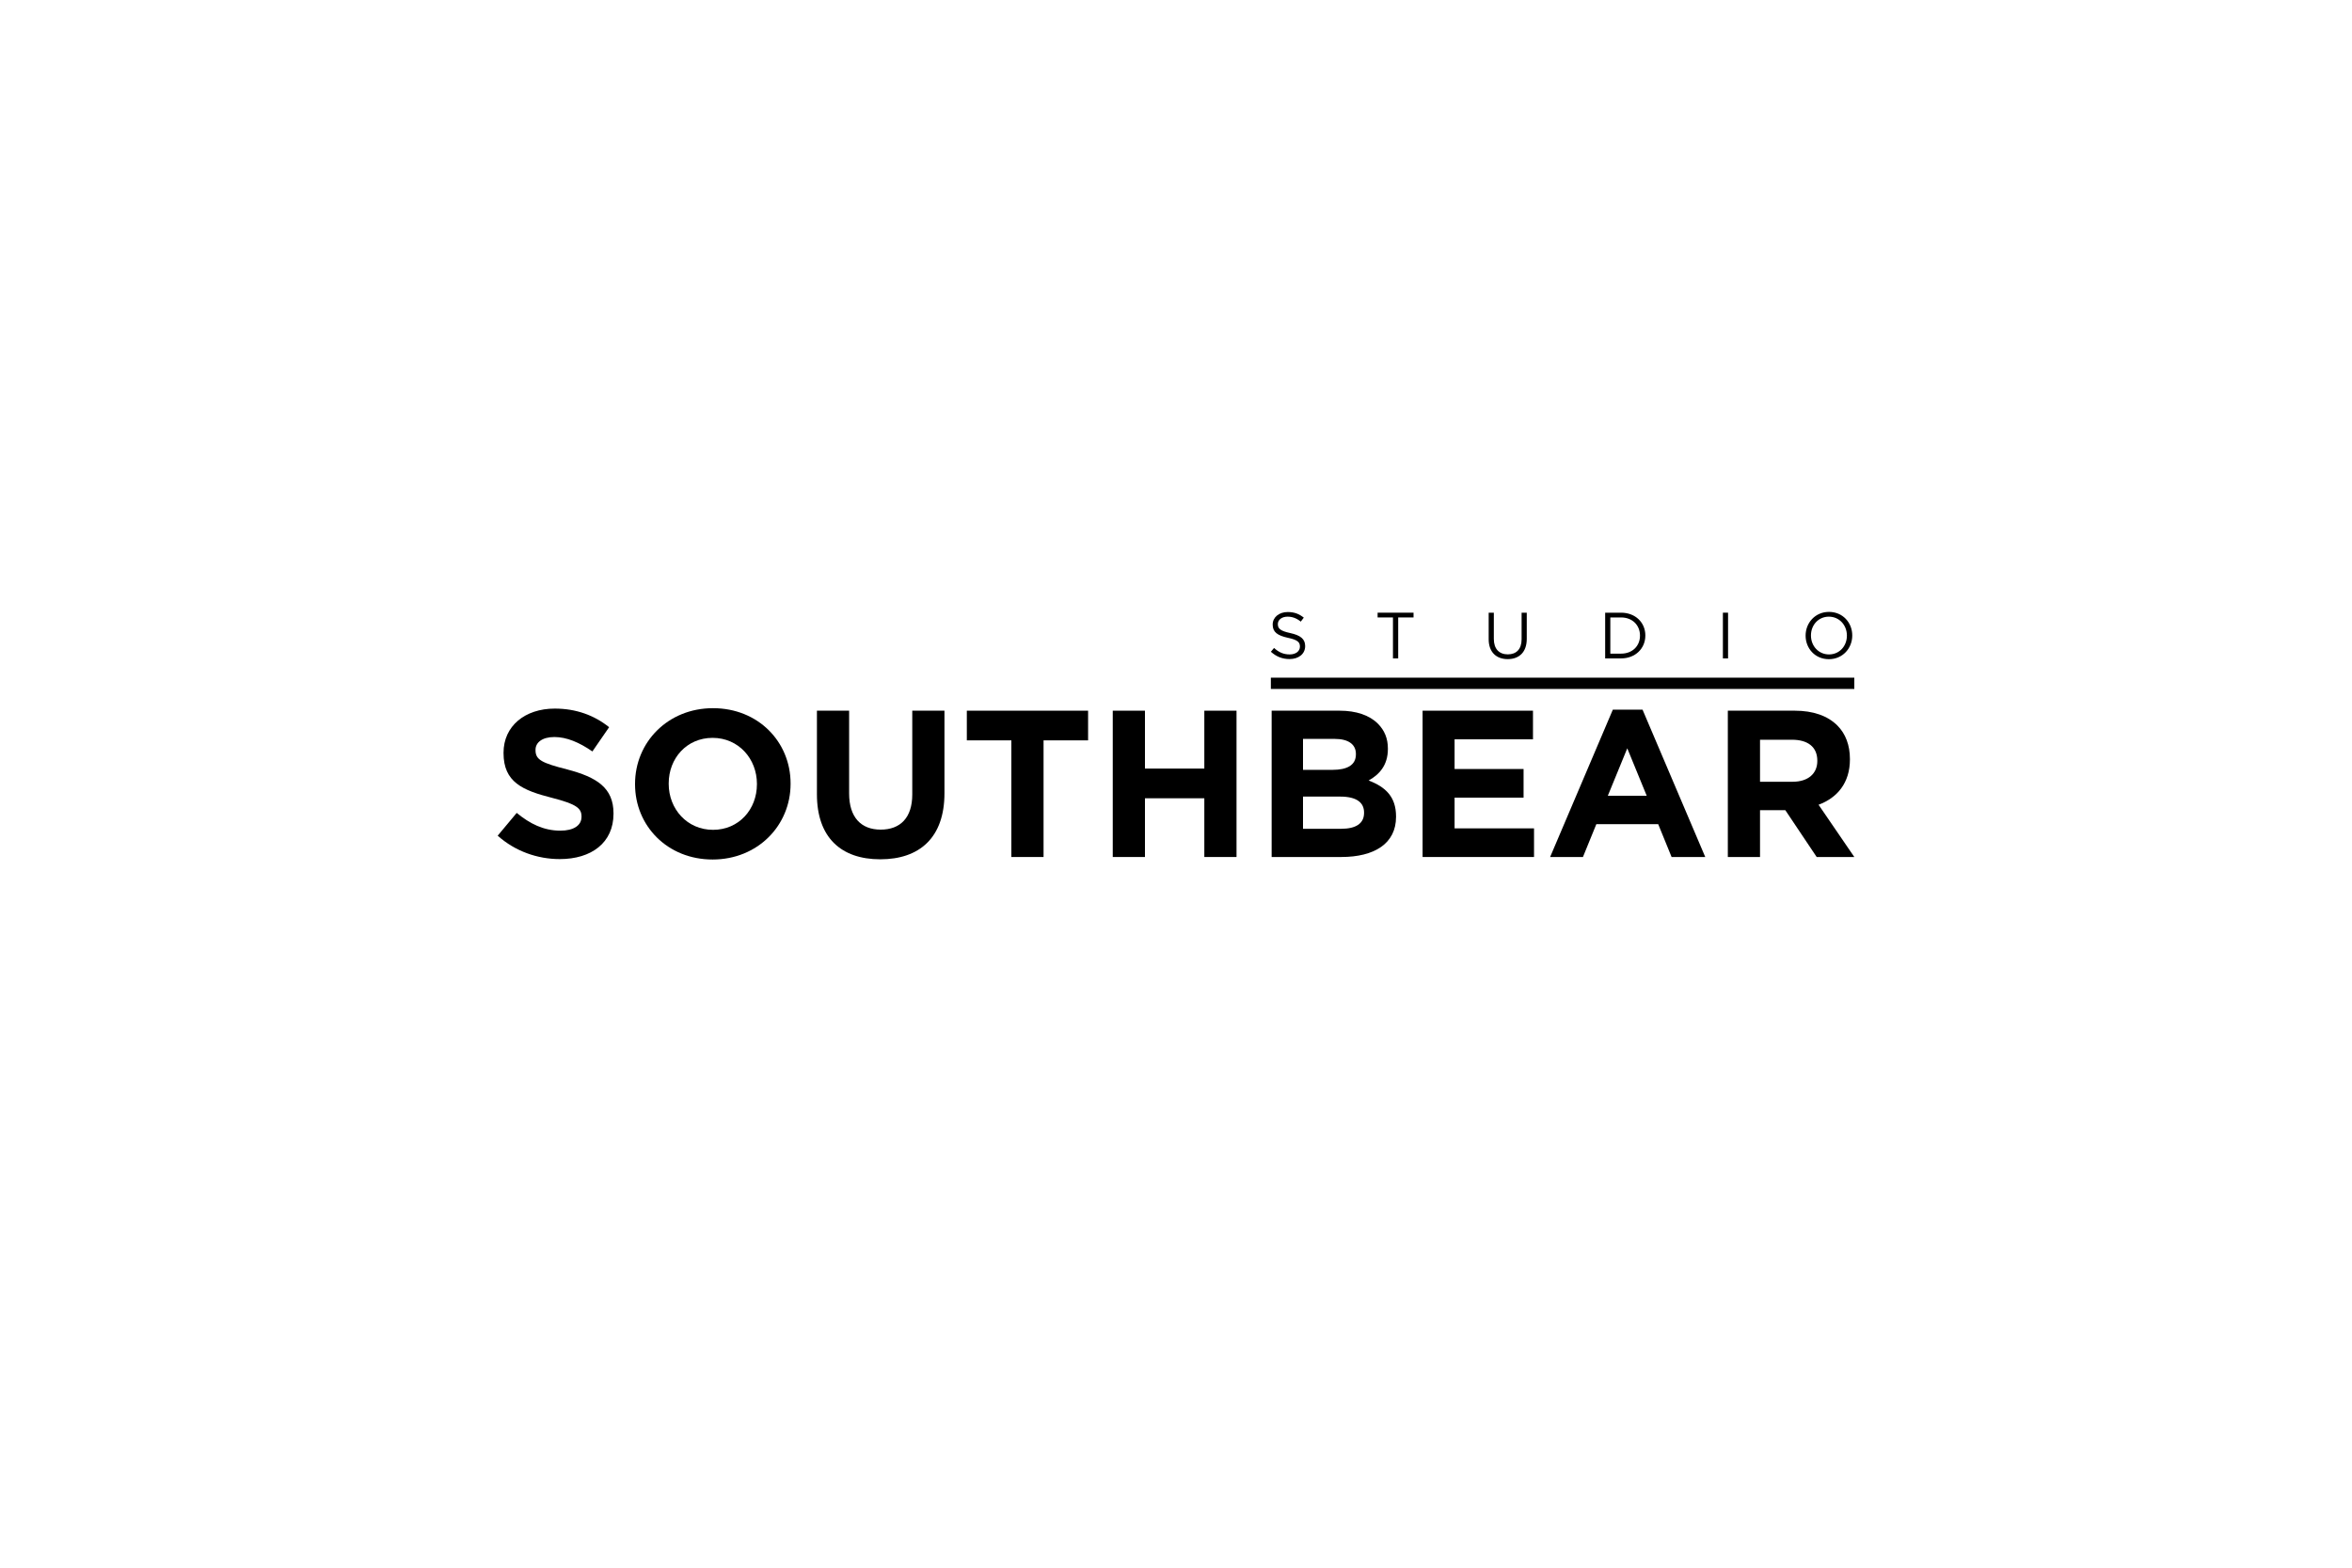
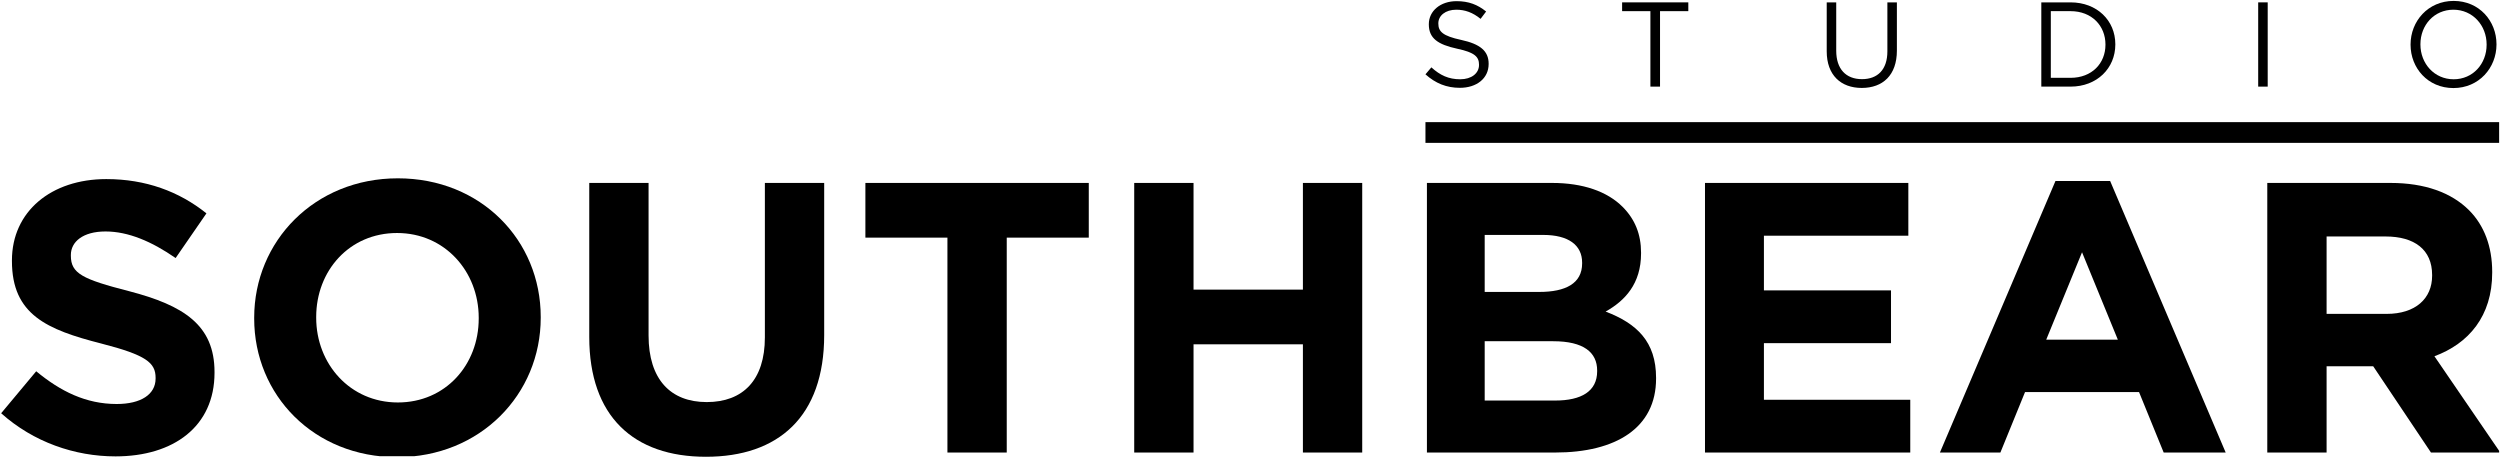
- <svg xmlns="http://www.w3.org/2000/svg" width="100%" height="100%" viewBox="0 0 3000 2000" version="1.1" xml:space="preserve" style="fill-rule:evenodd;clip-rule:evenodd;stroke-linejoin:round;stroke-miterlimit:2;">
-   <g transform="matrix(1,0,0,1,197.1424,399.8081)">
-     <g>
-       <g transform="matrix(266.6667,0,0,266.6667,428.0576,693.5252)">
-         <path d="M0.333,0.01c0.151,0 0.257,-0.078 0.257,-0.217l0,-0.002c0,-0.122 -0.08,-0.173 -0.222,-0.21c-0.121,-0.031 -0.151,-0.046 -0.151,-0.092l0,-0.002c0,-0.034 0.031,-0.061 0.09,-0.061c0.059,0 0.12,0.026 0.182,0.069l0.08,-0.116c-0.071,-0.057 -0.158,-0.089 -0.26,-0.089c-0.143,0 -0.245,0.084 -0.245,0.211l0,0.002c0,0.139 0.091,0.178 0.232,0.214c0.117,0.03 0.141,0.05 0.141,0.089l0,0.002c0,0.041 -0.038,0.066 -0.101,0.066c-0.08,0 -0.146,-0.033 -0.209,-0.085l-0.091,0.109c0.084,0.075 0.191,0.112 0.297,0.112Z" style="fill-rule:nonzero;" />
-       </g>
-       <g transform="matrix(266.6667,0,0,266.6667,598.7242,693.5252)">
-         <path d="M0.424,0.012c0.216,0 0.373,-0.163 0.373,-0.362l0,-0.002c0,-0.199 -0.155,-0.36 -0.371,-0.36c-0.216,0 -0.373,0.163 -0.373,0.362l0,0.002c0,0.199 0.155,0.36 0.371,0.36Zm0.002,-0.142c-0.124,0 -0.212,-0.1 -0.212,-0.22l0,-0.002c0,-0.12 0.086,-0.218 0.21,-0.218c0.124,0 0.212,0.1 0.212,0.22l0,0.002c0,0.12 -0.086,0.218 -0.21,0.218Z" style="fill-rule:nonzero;" />
-       </g>
-       <g transform="matrix(266.6667,0,0,266.6667,825.3909,693.5252)">
-         <path d="M0.376,0.011c0.188,0 0.307,-0.104 0.307,-0.316l0,-0.395l-0.154,0l0,0.401c0,0.111 -0.057,0.168 -0.151,0.168c-0.094,0 -0.151,-0.059 -0.151,-0.173l0,-0.396l-0.154,0l0,0.4c0,0.206 0.115,0.311 0.303,0.311Z" style="fill-rule:nonzero;" />
-       </g>
-       <g transform="matrix(266.6667,0,0,266.6667,1026.991,693.5252)">
-         <path d="M0.247,-0l0.154,-0l0,-0.558l0.213,0l0,-0.142l-0.58,0l-0,0.142l0.213,0l0,0.558Z" style="fill-rule:nonzero;" />
-       </g>
-       <g transform="matrix(266.6667,0,0,266.6667,1199.791,693.5252)">
-         <path d="M0.084,-0l0.154,-0l-0,-0.281l0.284,0l0,0.281l0.154,-0l0,-0.7l-0.154,0l0,0.277l-0.284,0l0,-0.277l-0.154,0l0,0.7Z" style="fill-rule:nonzero;" />
-       </g>
-       <g transform="matrix(266.6667,0,0,266.6667,1402.458,693.5252)">
-         <path d="M0.084,-0l0.333,-0c0.158,-0 0.262,-0.064 0.262,-0.192l0,-0.002c0,-0.094 -0.05,-0.141 -0.131,-0.172c0.05,-0.028 0.092,-0.072 0.092,-0.151l0,-0.002c0,-0.048 -0.016,-0.087 -0.048,-0.119c-0.04,-0.04 -0.103,-0.062 -0.183,-0.062l-0.325,0l-0,0.7Zm0.15,-0.417l-0,-0.148l0.152,0c0.065,0 0.101,0.026 0.101,0.072l0,0.002c0,0.052 -0.043,0.074 -0.111,0.074l-0.142,0Zm0,0.282l0,-0.154l0.178,0c0.079,0 0.114,0.029 0.114,0.076l0,0.002c0,0.052 -0.041,0.076 -0.109,0.076l-0.183,0Z" style="fill-rule:nonzero;" />
-       </g>
-       <g transform="matrix(266.6667,0,0,266.6667,1594.991,693.5252)">
-         <path d="M0.084,-0l0.533,-0l0,-0.137l-0.38,0l0,-0.147l0.33,0l0,-0.137l-0.33,0l0,-0.142l0.375,0l0,-0.137l-0.528,0l0,0.7Z" style="fill-rule:nonzero;" />
-       </g>
-       <g transform="matrix(266.6667,0,0,266.6667,1773.658,693.5252)">
-         <path d="M0.024,-0l0.157,-0l0.064,-0.157l0.296,0l0.064,0.157l0.161,-0l-0.3,-0.705l-0.142,0l-0.3,0.705Zm0.276,-0.293l0.093,-0.227l0.093,0.227l-0.186,0Z" style="fill-rule:nonzero;" />
-       </g>
-       <g transform="matrix(266.6667,0,0,266.6667,1984.324,693.5252)">
-         <path d="M0.084,-0l0.154,-0l-0,-0.224l0.121,0l0.15,0.224l0.18,-0l-0.171,-0.25c0.089,-0.033 0.15,-0.104 0.15,-0.217l0,-0.002c0,-0.066 -0.021,-0.121 -0.06,-0.16c-0.046,-0.046 -0.115,-0.071 -0.204,-0.071l-0.32,0l-0,0.7Zm0.154,-0.36l-0,-0.201l0.153,0c0.075,0 0.121,0.034 0.121,0.1l0,0.002c0,0.059 -0.043,0.099 -0.118,0.099l-0.156,0Z" style="fill-rule:nonzero;" />
+ <svg xmlns="http://www.w3.org/2000/svg" xmlns:ns1="https://www.affinity.studio/" width="100%" height="100%" viewBox="0 0 1731 316" version="1.1" xml:space="preserve" style="fill-rule:evenodd;clip-rule:evenodd;stroke-linejoin:round;stroke-miterlimit:2;">
+   <rect id="Mesa-de-trabajo1" ns1:id="Mesa de trabajo1" x="0" y="0" width="1730.4" height="315.894" style="fill:none;" />
+   <clipPath id="_clip1">
+     <rect x="0" y="0" width="1730.4" height="315.894" />
+   </clipPath>
+   <g clip-path="url(#_clip1)">
+     <g transform="matrix(1,0,0,1,-436.8576,-380.1919)">
+       <g>
+         <g transform="matrix(266.6667,0,0,266.6667,428.0576,693.5252)">
+           <path d="M0.333,0.01c0.151,0 0.257,-0.078 0.257,-0.217l0,-0.002c0,-0.122 -0.08,-0.173 -0.222,-0.21c-0.121,-0.031 -0.151,-0.046 -0.151,-0.092l0,-0.002c0,-0.034 0.031,-0.061 0.09,-0.061c0.059,0 0.12,0.026 0.182,0.069l0.08,-0.116c-0.071,-0.057 -0.158,-0.089 -0.26,-0.089c-0.143,0 -0.245,0.084 -0.245,0.211l0,0.002c0,0.139 0.091,0.178 0.232,0.214c0.117,0.03 0.141,0.05 0.141,0.089l0,0.002c0,0.041 -0.038,0.066 -0.101,0.066c-0.08,0 -0.146,-0.033 -0.209,-0.085l-0.091,0.109c0.084,0.075 0.191,0.112 0.297,0.112Z" style="fill-rule:nonzero;" />
+         </g>
+         <g transform="matrix(266.6667,0,0,266.6667,598.7242,693.5252)">
+           <path d="M0.424,0.012c0.216,0 0.373,-0.163 0.373,-0.362l0,-0.002c0,-0.199 -0.155,-0.36 -0.371,-0.36c-0.216,0 -0.373,0.163 -0.373,0.362l0,0.002c0,0.199 0.155,0.36 0.371,0.36Zm0.002,-0.142c-0.124,0 -0.212,-0.1 -0.212,-0.22l0,-0.002c0,-0.12 0.086,-0.218 0.21,-0.218c0.124,0 0.212,0.1 0.212,0.22l0,0.002c0,0.12 -0.086,0.218 -0.21,0.218Z" style="fill-rule:nonzero;" />
+         </g>
+         <g transform="matrix(266.6667,0,0,266.6667,825.3909,693.5252)">
+           <path d="M0.376,0.011c0.188,0 0.307,-0.104 0.307,-0.316l0,-0.395l-0.154,0l0,0.401c0,0.111 -0.057,0.168 -0.151,0.168c-0.094,0 -0.151,-0.059 -0.151,-0.173l0,-0.396l-0.154,0l0,0.4c0,0.206 0.115,0.311 0.303,0.311Z" style="fill-rule:nonzero;" />
+         </g>
+         <g transform="matrix(266.6667,0,0,266.6667,1026.991,693.5252)">
+           <path d="M0.247,-0l0.154,-0l0,-0.558l0.213,0l0,-0.142l-0.58,0l-0,0.142l0.213,0l0,0.558Z" style="fill-rule:nonzero;" />
+         </g>
+         <g transform="matrix(266.6667,0,0,266.6667,1199.791,693.5252)">
+           <path d="M0.084,-0l0.154,-0l-0,-0.281l0.284,0l0,0.281l0.154,-0l0,-0.7l-0.154,0l0,0.277l-0.284,0l0,-0.277l-0.154,0l0,0.7Z" style="fill-rule:nonzero;" />
+         </g>
+         <g transform="matrix(266.6667,0,0,266.6667,1402.458,693.5252)">
+           <path d="M0.084,-0l0.333,-0c0.158,-0 0.262,-0.064 0.262,-0.192l0,-0.002c0,-0.094 -0.05,-0.141 -0.131,-0.172c0.05,-0.028 0.092,-0.072 0.092,-0.151l0,-0.002c0,-0.048 -0.016,-0.087 -0.048,-0.119c-0.04,-0.04 -0.103,-0.062 -0.183,-0.062l-0.325,0l-0,0.7Zm0.15,-0.417l-0,-0.148l0.152,0c0.065,0 0.101,0.026 0.101,0.072l0,0.002c0,0.052 -0.043,0.074 -0.111,0.074l-0.142,0Zm0,0.282l0,-0.154l0.178,0c0.079,0 0.114,0.029 0.114,0.076l0,0.002c0,0.052 -0.041,0.076 -0.109,0.076l-0.183,0Z" style="fill-rule:nonzero;" />
+         </g>
+         <g transform="matrix(266.6667,0,0,266.6667,1594.991,693.5252)">
+           <path d="M0.084,-0l0.533,-0l0,-0.137l-0.38,0l0,-0.147l0.33,0l0,-0.137l-0.33,0l0,-0.142l0.375,0l0,-0.137l-0.528,0l0,0.7Z" style="fill-rule:nonzero;" />
+         </g>
+         <g transform="matrix(266.6667,0,0,266.6667,1773.658,693.5252)">
+           <path d="M0.024,-0l0.157,-0l0.064,-0.157l0.296,0l0.064,0.157l0.161,-0l-0.3,-0.705l-0.142,0l-0.3,0.705Zm0.276,-0.293l0.093,-0.227l0.093,0.227l-0.186,0Z" style="fill-rule:nonzero;" />
+         </g>
+         <g transform="matrix(266.6667,0,0,266.6667,1984.324,693.5252)">
+           <path d="M0.084,-0l0.154,-0l-0,-0.224l0.121,0l0.15,0.224l0.18,-0l-0.171,-0.25c0.089,-0.033 0.15,-0.104 0.15,-0.217l0,-0.002c0,-0.066 -0.021,-0.121 -0.06,-0.16c-0.046,-0.046 -0.115,-0.071 -0.204,-0.071l-0.32,0l-0,0.7Zm0.154,-0.36l-0,-0.201l0.153,0c0.075,0 0.121,0.034 0.121,0.1l0,0.002c0,0.059 -0.043,0.099 -0.118,0.099l-0.156,0Z" style="fill-rule:nonzero;" />
+         </g>
      </g>
    </g>
-   </g>
-   <g transform="matrix(1,0,0,1,116.5706,-160.0276)">
-     <g>
-       <g transform="matrix(83.33333,0,0,83.33333,1500,1000)">
-         <path d="M0.339,0.01c0.139,0 0.239,-0.078 0.239,-0.198l0,-0.002c0,-0.107 -0.072,-0.164 -0.228,-0.198c-0.154,-0.033 -0.19,-0.07 -0.19,-0.136l0,-0.002c0,-0.063 0.058,-0.113 0.149,-0.113c0.072,0 0.137,0.023 0.202,0.076l0.046,-0.061c-0.071,-0.057 -0.144,-0.086 -0.246,-0.086c-0.133,0 -0.23,0.081 -0.23,0.191l-0,0.002c0,0.115 0.074,0.167 0.235,0.202c0.147,0.031 0.182,0.068 0.182,0.133l0,0.002c0,0.069 -0.062,0.119 -0.156,0.119c-0.097,0 -0.167,-0.033 -0.24,-0.099l-0.049,0.058c0.084,0.075 0.175,0.112 0.286,0.112Z" style="fill-rule:nonzero;" />
-       </g>
-       <g transform="matrix(83.33333,0,0,83.33333,1636.5,1000)">
-         <path d="M0.284,-0l0.08,-0l0,-0.627l0.235,0l0,-0.073l-0.55,0l-0,0.073l0.235,0l0,0.627Z" style="fill-rule:nonzero;" />
-       </g>
-       <g transform="matrix(83.33333,0,0,83.33333,1774.917,1000)">
-         <path d="M0.379,0.011c0.175,0 0.292,-0.106 0.292,-0.31l0,-0.401l-0.079,0l0,0.407c0,0.153 -0.082,0.231 -0.211,0.231c-0.134,0 -0.214,-0.085 -0.214,-0.236l0,-0.402l-0.079,0l0,0.407c0,0.198 0.118,0.304 0.291,0.304Z" style="fill-rule:nonzero;" />
-       </g>
-       <g transform="matrix(83.33333,0,0,83.33333,1922.583,1000)">
-         <path d="M0.099,-0l0.243,-0c0.22,-0 0.372,-0.153 0.372,-0.35l0,-0.002c0,-0.197 -0.152,-0.348 -0.372,-0.348l-0.243,0l0,0.7Zm0.079,-0.073l0,-0.554l0.164,0c0.177,0 0.29,0.122 0.29,0.277l0,0.002c0,0.155 -0.113,0.275 -0.29,0.275l-0.164,0Z" style="fill-rule:nonzero;" />
-       </g>
-       <g transform="matrix(83.33333,0,0,83.33333,2072.167,1000)">
-         <rect x="0.106" y="-0.7" width="0.079" height="0.7" style="fill-rule:nonzero;" />
-       </g>
-       <g transform="matrix(83.33333,0,0,83.33333,2180.833,1000)">
-         <path d="M0.424,0.012c0.213,0 0.358,-0.169 0.358,-0.362l0,-0.002c0,-0.193 -0.143,-0.36 -0.356,-0.36c-0.213,0 -0.358,0.169 -0.358,0.362l0,0.002c0,0.193 0.143,0.36 0.356,0.36Zm0.002,-0.073c-0.16,0 -0.276,-0.13 -0.276,-0.289l0,-0.002c0,-0.159 0.114,-0.287 0.274,-0.287c0.16,0 0.276,0.13 0.276,0.289l0,0.002c0,0.159 -0.114,0.287 -0.274,0.287Z" style="fill-rule:nonzero;" />
+     <g transform="matrix(1,0,0,1,-517.4294,-940.0276)">
+       <g>
+         <g transform="matrix(83.33333,0,0,83.33333,1500,1000)">
+           <path d="M0.339,0.01c0.139,0 0.239,-0.078 0.239,-0.198l0,-0.002c0,-0.107 -0.072,-0.164 -0.228,-0.198c-0.154,-0.033 -0.19,-0.07 -0.19,-0.136l0,-0.002c0,-0.063 0.058,-0.113 0.149,-0.113c0.072,0 0.137,0.023 0.202,0.076l0.046,-0.061c-0.071,-0.057 -0.144,-0.086 -0.246,-0.086c-0.133,0 -0.23,0.081 -0.23,0.191l-0,0.002c0,0.115 0.074,0.167 0.235,0.202c0.147,0.031 0.182,0.068 0.182,0.133l0,0.002c0,0.069 -0.062,0.119 -0.156,0.119c-0.097,0 -0.167,-0.033 -0.24,-0.099l-0.049,0.058c0.084,0.075 0.175,0.112 0.286,0.112Z" style="fill-rule:nonzero;" />
+         </g>
+         <g transform="matrix(83.33333,0,0,83.33333,1636.5,1000)">
+           <path d="M0.284,-0l0.08,-0l0,-0.627l0.235,0l0,-0.073l-0.55,0l-0,0.073l0.235,0l0,0.627Z" style="fill-rule:nonzero;" />
+         </g>
+         <g transform="matrix(83.33333,0,0,83.33333,1774.917,1000)">
+           <path d="M0.379,0.011c0.175,0 0.292,-0.106 0.292,-0.31l0,-0.401l-0.079,0l0,0.407c0,0.153 -0.082,0.231 -0.211,0.231c-0.134,0 -0.214,-0.085 -0.214,-0.236l0,-0.402l-0.079,0l0,0.407c0,0.198 0.118,0.304 0.291,0.304Z" style="fill-rule:nonzero;" />
+         </g>
+         <g transform="matrix(83.33333,0,0,83.33333,1922.583,1000)">
+           <path d="M0.099,-0l0.243,-0c0.22,-0 0.372,-0.153 0.372,-0.35l0,-0.002c0,-0.197 -0.152,-0.348 -0.372,-0.348l-0.243,0l0,0.7Zm0.079,-0.073l0,-0.554l0.164,0c0.177,0 0.29,0.122 0.29,0.277l0,0.002c0,0.155 -0.113,0.275 -0.29,0.275l-0.164,0Z" style="fill-rule:nonzero;" />
+         </g>
+         <g transform="matrix(83.33333,0,0,83.33333,2072.167,1000)">
+           <rect x="0.106" y="-0.7" width="0.079" height="0.7" style="fill-rule:nonzero;" />
+         </g>
+         <g transform="matrix(83.33333,0,0,83.33333,2180.833,1000)">
+           <path d="M0.424,0.012c0.213,0 0.358,-0.169 0.358,-0.362l0,-0.002c0,-0.193 -0.143,-0.36 -0.356,-0.36c-0.213,0 -0.358,0.169 -0.358,0.362l0,0.002c0,0.193 0.143,0.36 0.356,0.36Zm0.002,-0.073c-0.16,0 -0.276,-0.13 -0.276,-0.289l0,-0.002c0,-0.159 0.114,-0.287 0.274,-0.287c0.16,0 0.276,0.13 0.276,0.289l0,0.002c0,0.159 -0.114,0.287 -0.274,0.287Z" style="fill-rule:nonzero;" />
+         </g>
      </g>
    </g>
+     <rect x="986.987" y="84.554" width="744.213" height="14.388" />
  </g>
-   <rect x="1620.987" y="864.554" width="744.213" height="14.388" />
</svg>
